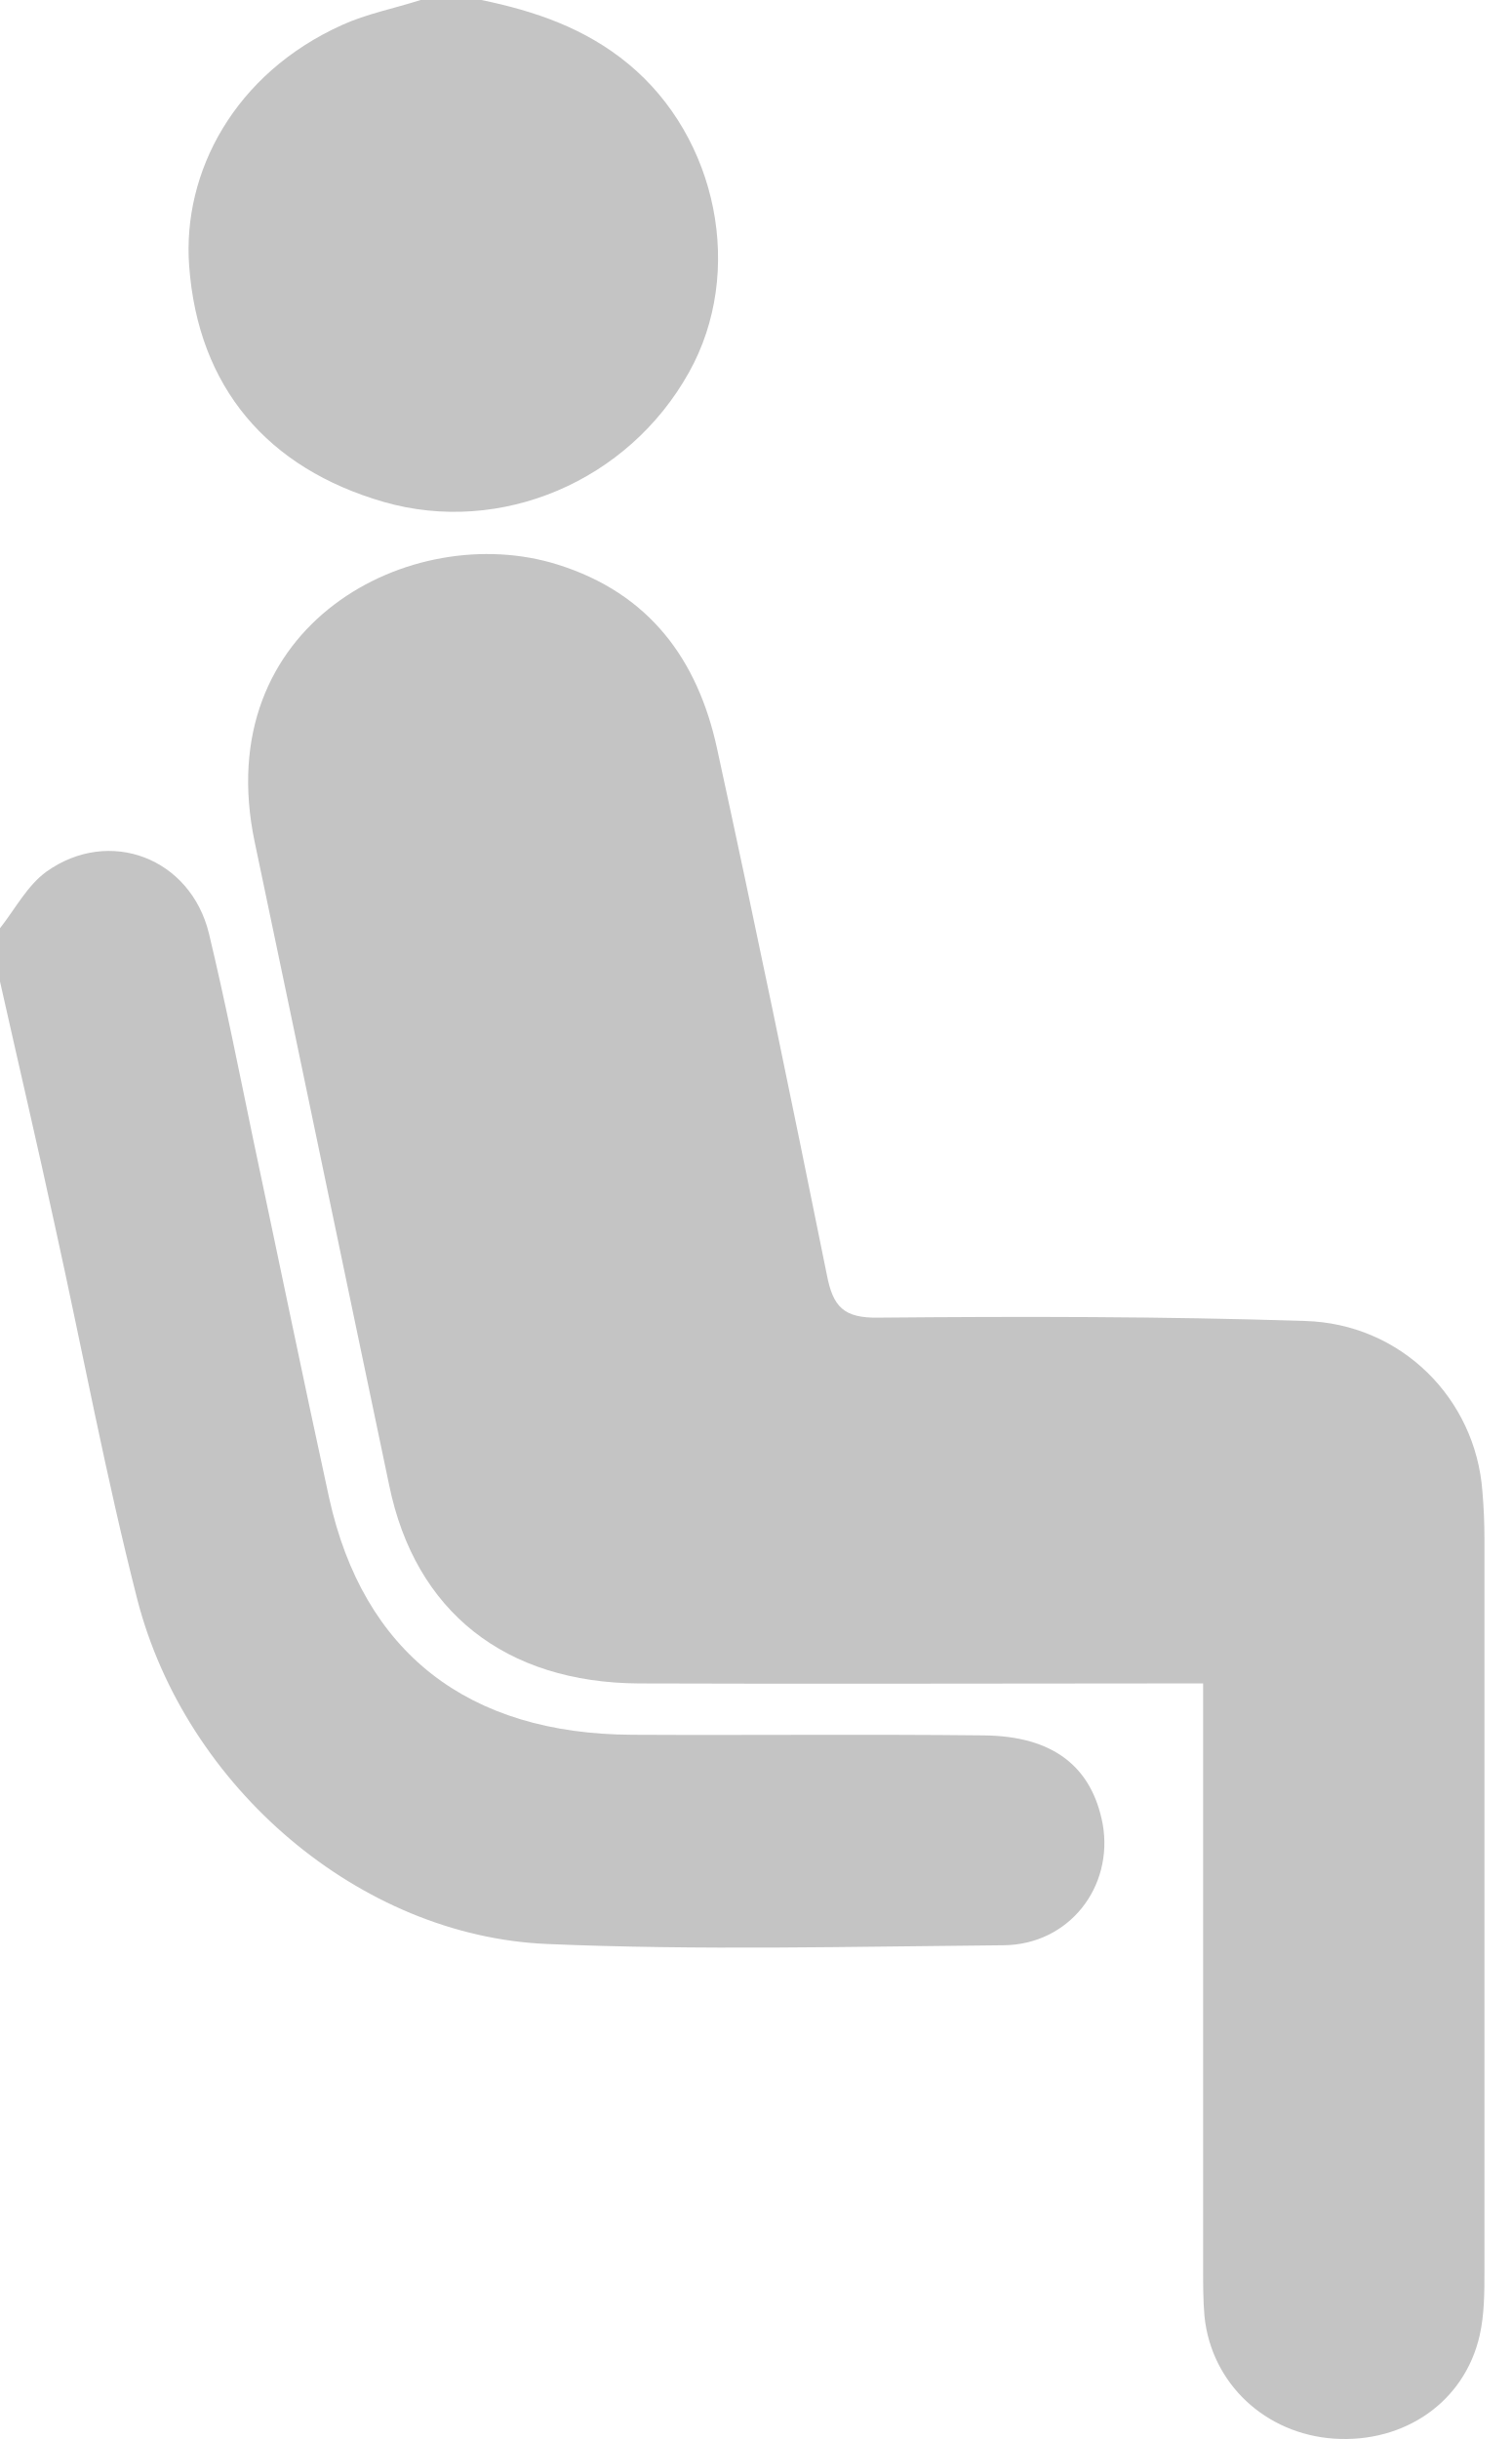
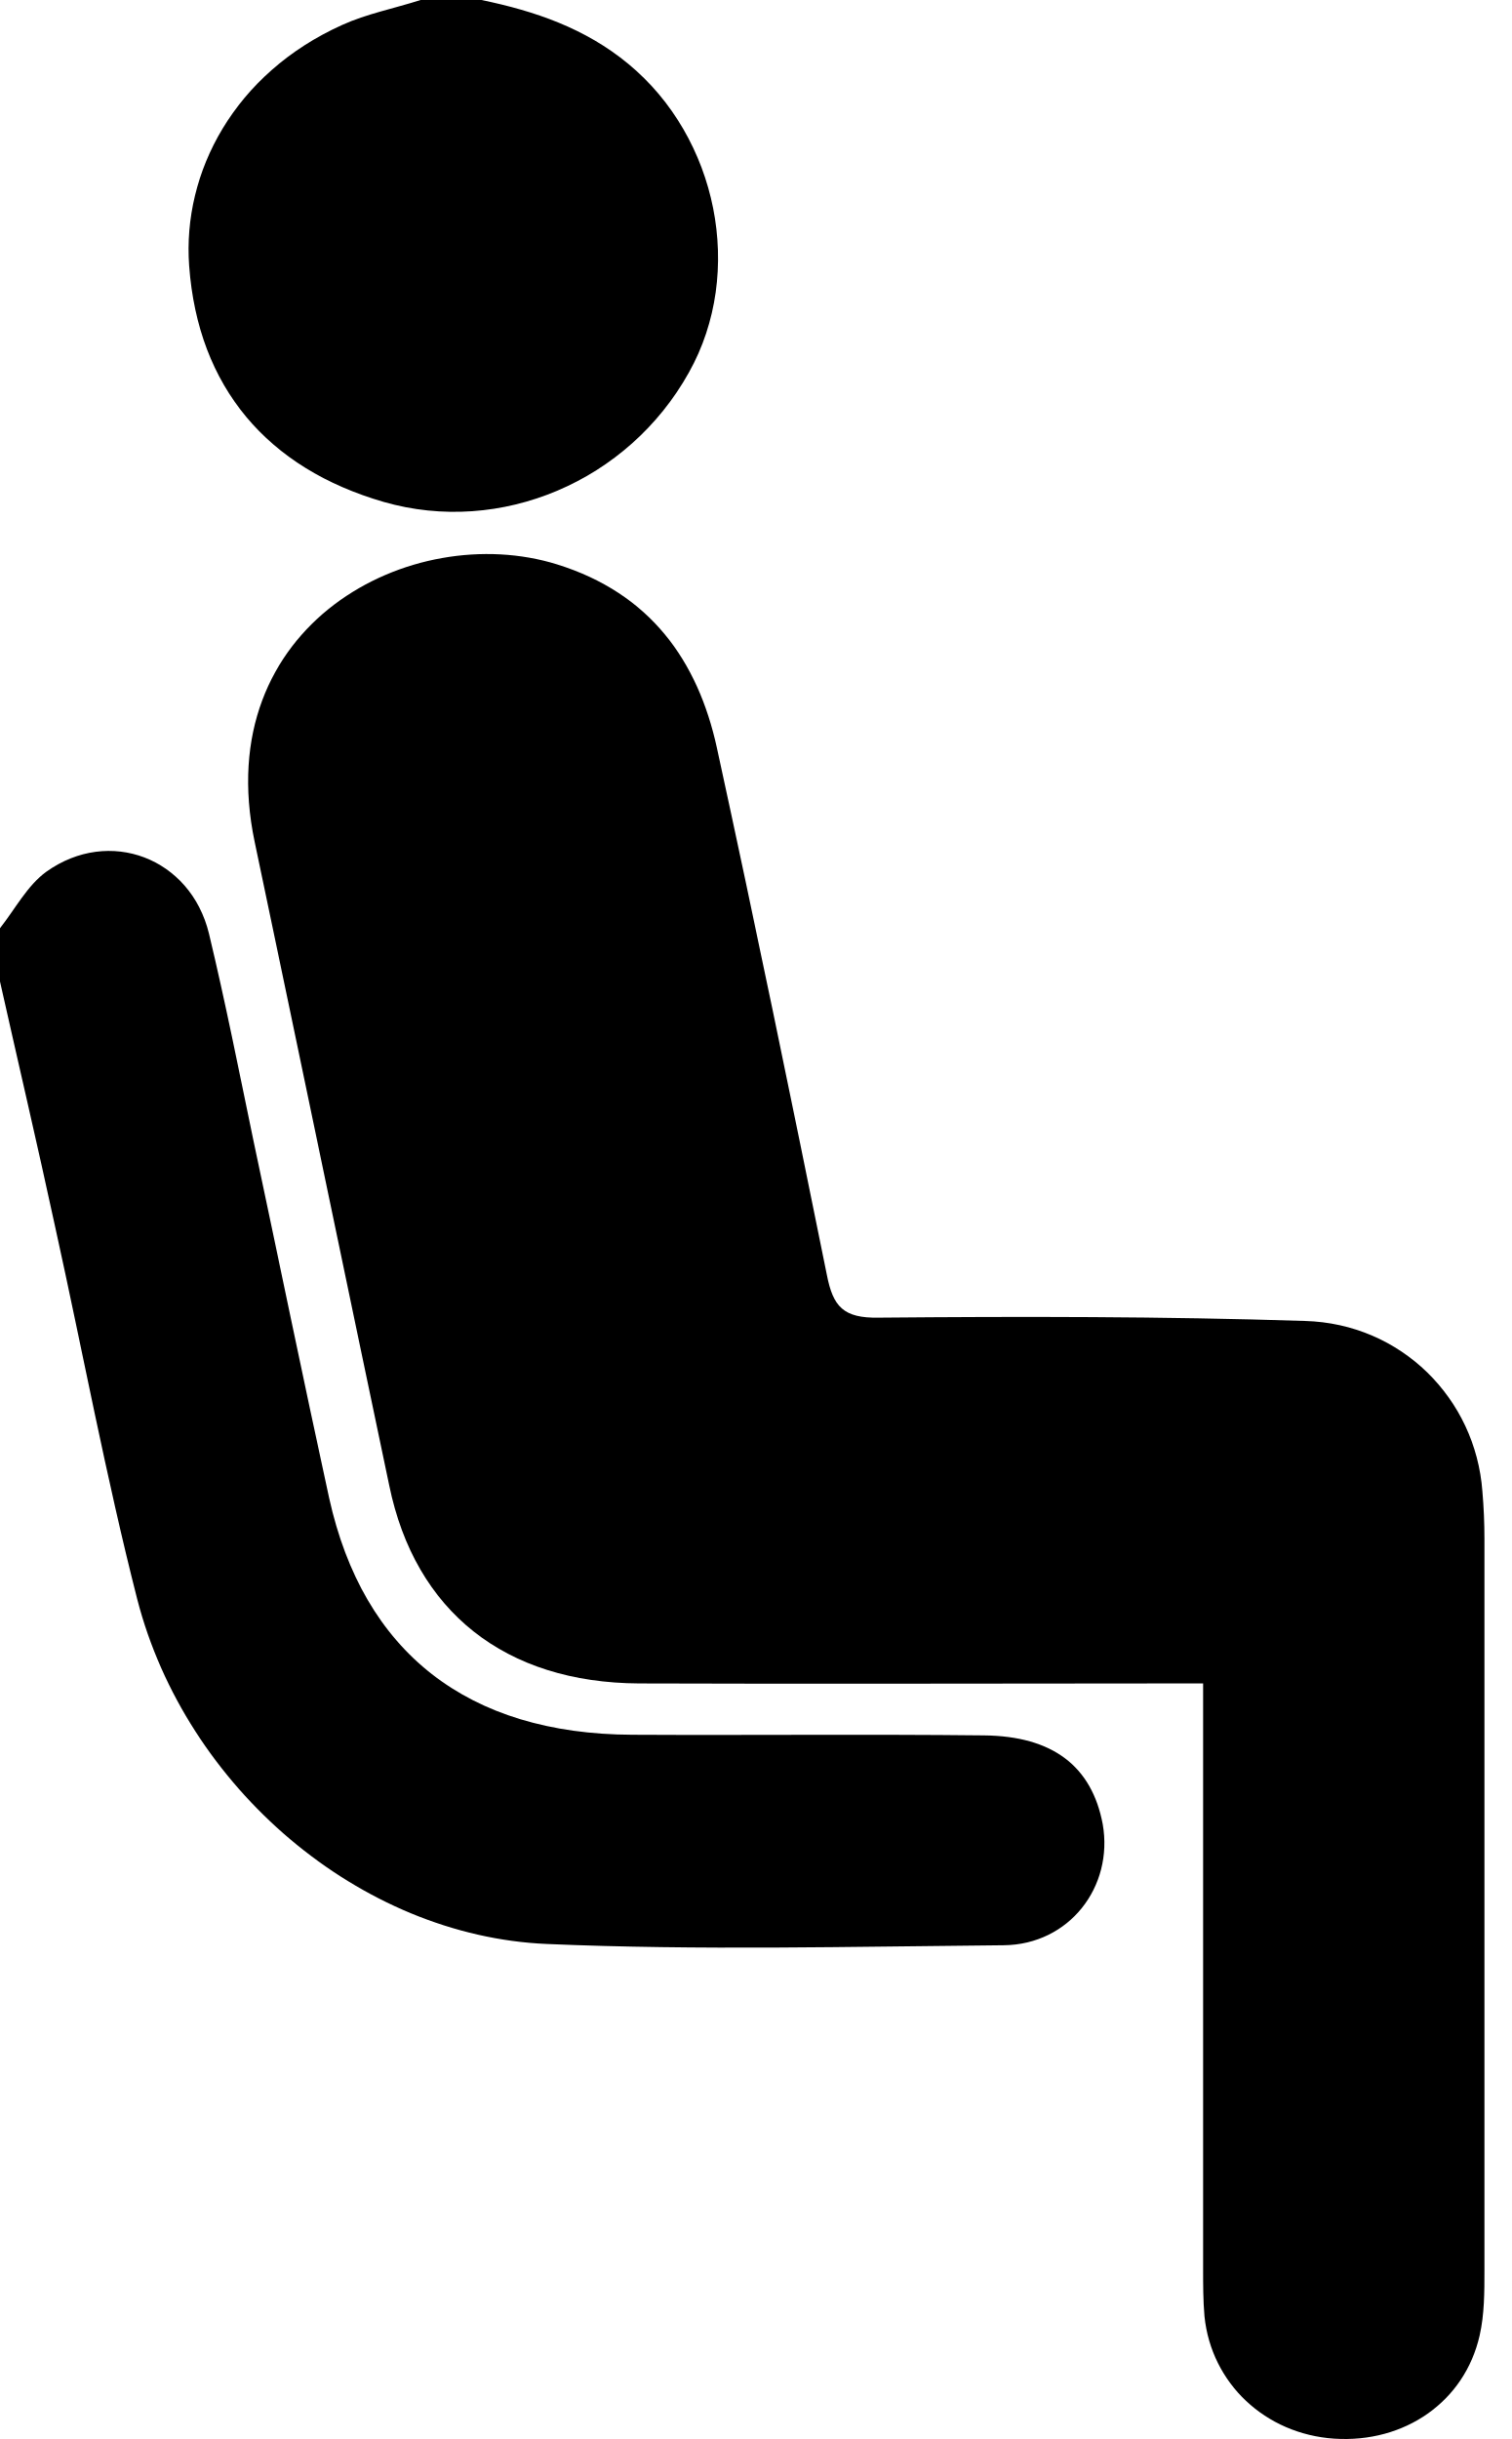
- <svg xmlns="http://www.w3.org/2000/svg" width="31" height="50" viewBox="0 0 31 50" fill="none">
-   <path d="M0 19.029C0.308 18.638 0.56 18.152 0.952 17.869C2.24 16.952 3.906 17.586 4.284 19.137C4.62 20.539 4.9 21.955 5.194 23.371C5.712 25.812 6.216 28.267 6.748 30.708C7.448 33.877 9.59 35.549 12.963 35.563C15.371 35.576 17.765 35.549 20.173 35.576C21.587 35.59 22.385 36.21 22.609 37.397C22.833 38.678 21.923 39.865 20.579 39.878C17.457 39.905 14.335 39.986 11.214 39.852C7.378 39.69 3.808 36.642 2.814 32.785C2.17 30.263 1.694 27.701 1.134 25.165C0.77 23.479 0.378 21.807 0 20.121C0 19.757 0 19.393 0 19.029Z" fill="#C4C4C4" />
-   <path d="M9.87 0C10.976 0.229 11.998 0.58 12.88 1.308C14.714 2.819 15.274 5.583 14.126 7.633C12.88 9.872 10.262 10.978 7.868 10.29C5.488 9.602 4.06 7.943 3.878 5.448C3.738 3.533 4.802 1.51 7.014 0.512C7.518 0.283 8.078 0.175 8.624 0C9.03 0 9.45 0 9.87 0Z" fill="#C4C4C4" />
-   <path d="M24.667 34.511C24.331 34.511 24.093 34.511 23.869 34.511C20.285 34.511 16.701 34.524 13.104 34.511C10.36 34.497 8.512 33.041 7.98 30.451C7.056 26.055 6.146 21.659 5.222 17.262C4.284 12.798 8.442 10.64 11.424 11.571C13.328 12.164 14.307 13.54 14.699 15.334C15.483 18.934 16.225 22.535 16.953 26.136C17.079 26.783 17.289 27.026 18.017 27.012C20.929 26.986 23.841 26.986 26.753 27.08C28.727 27.134 30.253 28.671 30.393 30.573C30.421 30.896 30.435 31.22 30.435 31.544C30.435 36.547 30.435 41.537 30.435 46.54C30.435 46.986 30.435 47.444 30.337 47.876C30.029 49.238 28.797 50.087 27.355 49.993C25.941 49.898 24.835 48.86 24.695 47.484C24.667 47.161 24.667 46.837 24.667 46.514C24.667 42.778 24.667 39.029 24.667 35.293C24.667 35.064 24.667 34.821 24.667 34.511Z" fill="#C4C4C4" />
+ <svg xmlns="http://www.w3.org/2000/svg" width="31" height="50" viewBox="0 0 31 50">
+   <path d="M0 19.029C0.308 18.638 0.56 18.152 0.952 17.869C2.24 16.952 3.906 17.586 4.284 19.137C4.62 20.539 4.9 21.955 5.194 23.371C5.712 25.812 6.216 28.267 6.748 30.708C7.448 33.877 9.59 35.549 12.963 35.563C15.371 35.576 17.765 35.549 20.173 35.576C21.587 35.59 22.385 36.21 22.609 37.397C22.833 38.678 21.923 39.865 20.579 39.878C17.457 39.905 14.335 39.986 11.214 39.852C7.378 39.69 3.808 36.642 2.814 32.785C2.17 30.263 1.694 27.701 1.134 25.165C0.77 23.479 0.378 21.807 0 20.121C0 19.757 0 19.393 0 19.029Z" fill="currentColor" />
+   <path d="M9.87 0C10.976 0.229 11.998 0.58 12.88 1.308C14.714 2.819 15.274 5.583 14.126 7.633C12.88 9.872 10.262 10.978 7.868 10.29C5.488 9.602 4.06 7.943 3.878 5.448C3.738 3.533 4.802 1.51 7.014 0.512C7.518 0.283 8.078 0.175 8.624 0C9.03 0 9.45 0 9.87 0Z" fill="currentColor" />
+   <path d="M24.667 34.511C24.331 34.511 24.093 34.511 23.869 34.511C20.285 34.511 16.701 34.524 13.104 34.511C10.36 34.497 8.512 33.041 7.98 30.451C7.056 26.055 6.146 21.659 5.222 17.262C4.284 12.798 8.442 10.64 11.424 11.571C13.328 12.164 14.307 13.54 14.699 15.334C15.483 18.934 16.225 22.535 16.953 26.136C17.079 26.783 17.289 27.026 18.017 27.012C20.929 26.986 23.841 26.986 26.753 27.08C28.727 27.134 30.253 28.671 30.393 30.573C30.421 30.896 30.435 31.22 30.435 31.544C30.435 36.547 30.435 41.537 30.435 46.54C30.435 46.986 30.435 47.444 30.337 47.876C30.029 49.238 28.797 50.087 27.355 49.993C25.941 49.898 24.835 48.86 24.695 47.484C24.667 47.161 24.667 46.837 24.667 46.514C24.667 42.778 24.667 39.029 24.667 35.293C24.667 35.064 24.667 34.821 24.667 34.511Z" fill="currentColor" />
</svg>
